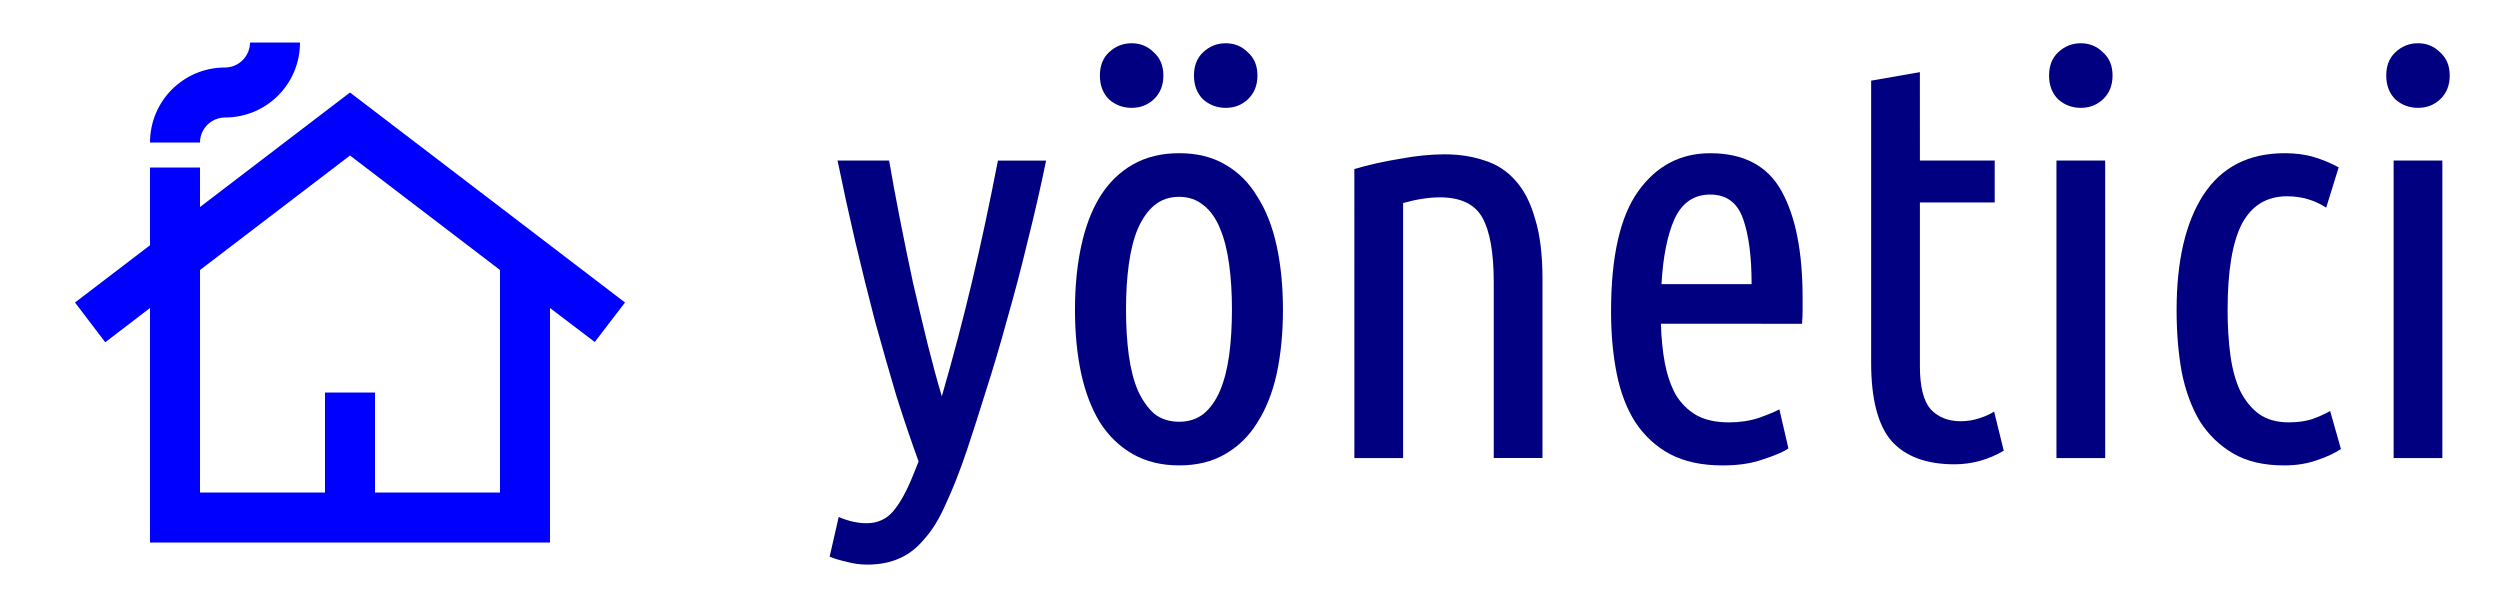
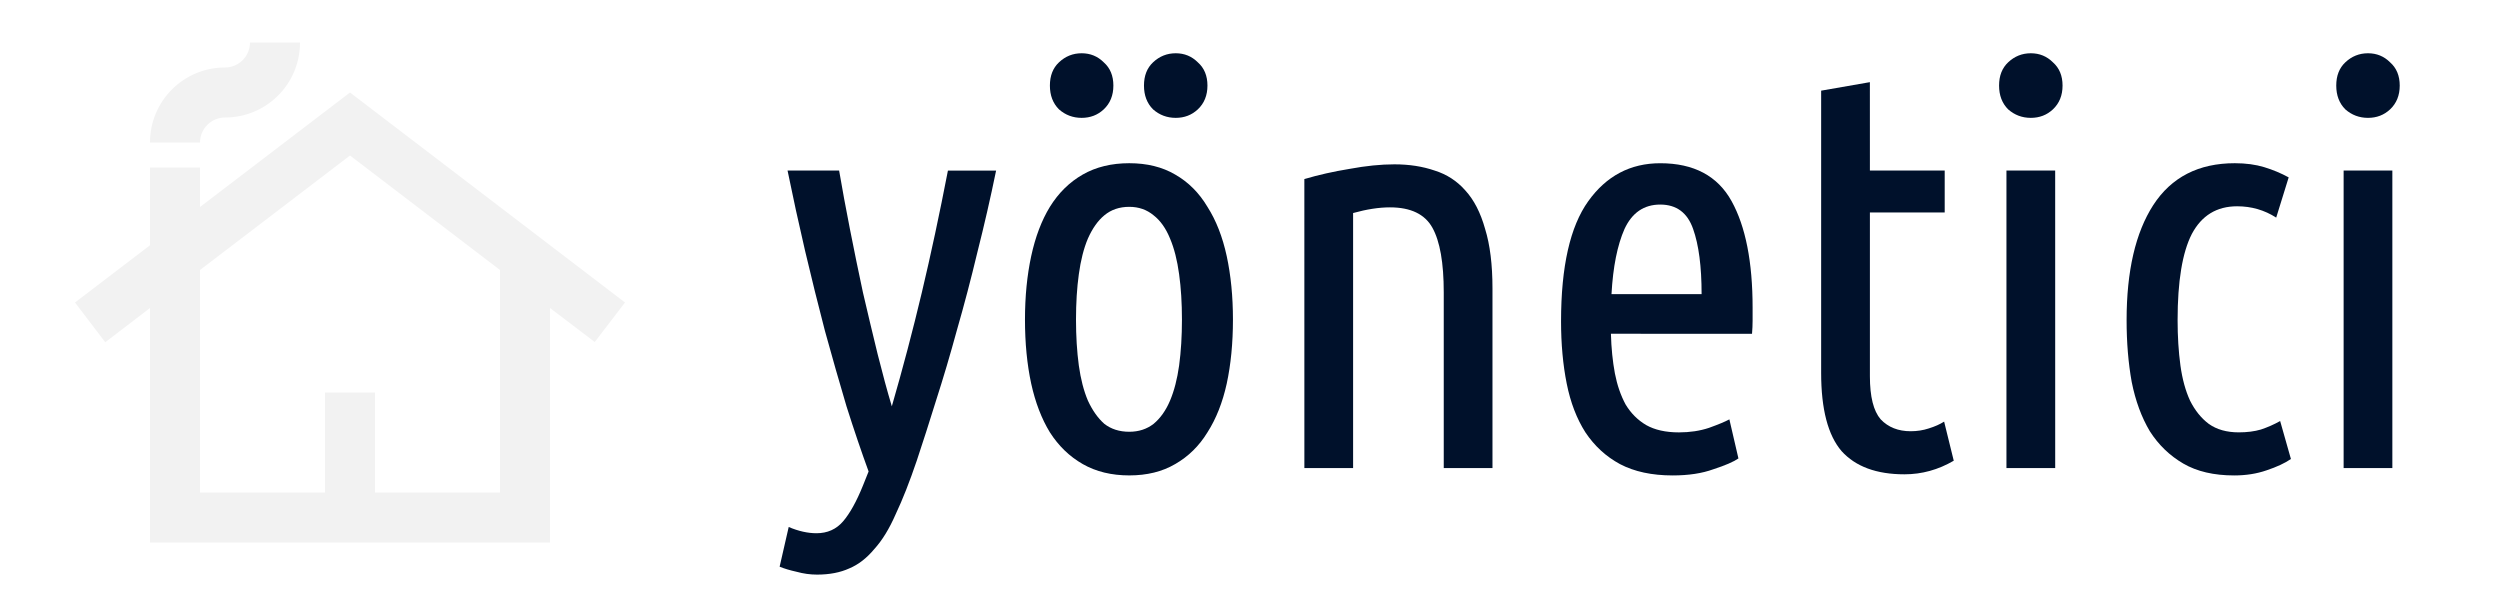
<svg xmlns="http://www.w3.org/2000/svg" enable-background="new 0 0 24 24" height="24" viewBox="0 0 100 24" width="100" version="1.1" id="svg6" style="fill:#000000">
  <defs id="defs10" />
  <rect height="24" width="24" id="rect2" x="0" y="0" style="fill:none" />
-   <path d="M 14,3.7 8,8.28 V 6.7 H 6 V 9.81 L 3,12.1 4.21,13.69 6,12.32 V 21.7 H 22 V 12.32 L 23.79,13.68 25,12.1 Z m 6,16 h -5 v -4 h -2 v 4 H 8 v -8.9 l 6,-4.58 6,4.58 z m -8,-18 c 0,1.66 -1.34,3 -3,3 -0.55,0 -1,0.45 -1,1 H 6 c 0,-1.66 1.34,-3 3,-3 0.55,0 1,-0.45 1,-1 z" id="path4" style="fill:#0000ff" />
-   <g aria-label="Beste" style="font-style:normal;font-weight:normal;font-size:40px;line-height:1.25;font-family:sans-serif;letter-spacing:0px;word-spacing:0px;fill:#000000;fill-opacity:1;stroke:none" id="text824">
-     <g aria-label="yönetici" style="font-style:normal;font-weight:normal;font-size:22.667px;line-height:1.25;font-family:sans-serif;fill:#000000;fill-opacity:1;stroke:none" id="text1511">
-       <path d="m 37.673,15.852 q 0.657,-2.267 1.201,-4.556 0.544,-2.289 1.043,-4.873 h 1.927 q -0.34,1.655 -0.748,3.264 -0.385,1.609 -0.816,3.105 -0.408,1.496 -0.839,2.833 -0.408,1.315 -0.771,2.403 -0.431,1.269 -0.839,2.131 -0.385,0.884 -0.861,1.405 -0.453,0.544 -0.997,0.771 -0.544,0.249 -1.292,0.249 -0.408,0 -0.816,-0.113 -0.408,-0.091 -0.68,-0.204 l 0.363,-1.587 q 0.589,0.249 1.111,0.249 0.657,0 1.065,-0.476 0.408,-0.476 0.793,-1.428 l 0.227,-0.567 Q 36.313,17.28 35.86,15.852 35.429,14.401 34.998,12.837 34.59,11.273 34.205,9.641 33.82,7.986 33.502,6.422 h 2.063 q 0.181,1.065 0.431,2.335 0.249,1.269 0.521,2.539 0.295,1.269 0.589,2.471 0.295,1.179 0.567,2.085 z" style="font-style:normal;font-variant:normal;font-weight:normal;font-stretch:normal;font-size:22.667px;font-family:'Ubuntu Condensed';-inkscape-font-specification:'Ubuntu Condensed, ';fill:#000080" id="path1491" />
-       <path d="m 51.318,12.384 q 0,1.405 -0.249,2.561 -0.249,1.133 -0.771,1.949 -0.499,0.816 -1.292,1.269 -0.771,0.453 -1.836,0.453 -1.065,0 -1.859,-0.453 -0.793,-0.453 -1.315,-1.269 -0.499,-0.816 -0.748,-1.949 -0.249,-1.156 -0.249,-2.561 0,-1.383 0.249,-2.539 0.249,-1.156 0.748,-1.972 0.521,-0.839 1.315,-1.292 0.793,-0.453 1.859,-0.453 1.065,0 1.836,0.453 0.793,0.453 1.292,1.292 0.521,0.816 0.771,1.972 0.249,1.156 0.249,2.539 z m -2.04,0 q 0,-0.997 -0.113,-1.813 Q 49.052,9.732 48.802,9.142 48.553,8.53 48.145,8.213 47.737,7.873 47.17,7.873 q -0.589,0 -0.997,0.34 -0.385,0.317 -0.657,0.929 -0.249,0.589 -0.363,1.428 -0.113,0.816 -0.113,1.813 0,0.997 0.113,1.836 0.113,0.816 0.363,1.405 0.272,0.589 0.657,0.929 0.408,0.317 0.997,0.317 0.567,0 0.975,-0.317 0.408,-0.34 0.657,-0.929 0.249,-0.589 0.363,-1.405 0.113,-0.839 0.113,-1.836 z M 45.266,4.314 q -0.521,0 -0.907,-0.34 -0.363,-0.363 -0.363,-0.952 0,-0.589 0.363,-0.929 0.385,-0.363 0.907,-0.363 0.521,0 0.884,0.363 0.385,0.34 0.385,0.929 0,0.589 -0.385,0.952 -0.363,0.34 -0.884,0.34 z m 3.763,0 q -0.521,0 -0.907,-0.34 -0.363,-0.363 -0.363,-0.952 0,-0.589 0.363,-0.929 0.385,-0.363 0.907,-0.363 0.521,0 0.884,0.363 0.385,0.34 0.385,0.929 0,0.589 -0.385,0.952 -0.363,0.34 -0.884,0.34 z" style="font-style:normal;font-variant:normal;font-weight:normal;font-stretch:normal;font-size:22.667px;font-family:'Ubuntu Condensed';-inkscape-font-specification:'Ubuntu Condensed, ';fill:#000080" id="path1493" />
-       <path d="m 54.174,6.762 q 0.839,-0.249 1.813,-0.408 0.975,-0.181 1.791,-0.181 0.884,0 1.609,0.249 0.725,0.227 1.224,0.793 0.521,0.567 0.793,1.541 0.295,0.952 0.295,2.38 v 7.185 h -1.949 v -7.027 q 0,-1.768 -0.453,-2.584 -0.453,-0.816 -1.7,-0.816 -0.657,0 -1.473,0.227 V 18.322 h -1.949 z" style="font-style:normal;font-variant:normal;font-weight:normal;font-stretch:normal;font-size:22.667px;font-family:'Ubuntu Condensed';-inkscape-font-specification:'Ubuntu Condensed, ';fill:#000080" id="path1495" />
-       <path d="m 66.437,12.95 q 0.023,0.861 0.159,1.587 0.136,0.703 0.431,1.247 0.317,0.521 0.816,0.816 0.521,0.295 1.315,0.295 0.657,0 1.201,-0.181 0.567,-0.204 0.816,-0.34 L 71.537,17.937 q -0.295,0.204 -0.997,0.431 -0.68,0.249 -1.632,0.249 -1.247,0 -2.108,-0.453 -0.839,-0.453 -1.383,-1.269 -0.521,-0.816 -0.748,-1.949 -0.227,-1.133 -0.227,-2.493 0,-3.287 1.088,-4.805 1.088,-1.519 2.879,-1.519 2.017,0 2.856,1.519 0.839,1.519 0.839,4.261 0,0.249 0,0.521 0,0.249 -0.023,0.521 z m 1.972,-5.168 q -0.975,0 -1.428,0.975 -0.431,0.975 -0.521,2.607 h 3.604 q 0,-1.655 -0.34,-2.607 Q 69.384,7.782 68.409,7.782 Z" style="font-style:normal;font-variant:normal;font-weight:normal;font-stretch:normal;font-size:22.667px;font-family:'Ubuntu Condensed';-inkscape-font-specification:'Ubuntu Condensed, ';fill:#000080" id="path1497" />
-       <path d="m 76.796,6.422 h 2.992 v 1.677 h -2.992 v 6.551 q 0,1.224 0.431,1.723 0.453,0.476 1.201,0.476 0.385,0 0.725,-0.113 0.363,-0.113 0.612,-0.272 l 0.385,1.564 q -0.929,0.544 -1.972,0.544 -1.677,0 -2.516,-0.929 -0.816,-0.952 -0.816,-3.128 V 3.226 l 1.949,-0.34 z" style="font-style:normal;font-variant:normal;font-weight:normal;font-stretch:normal;font-size:22.667px;font-family:'Ubuntu Condensed';-inkscape-font-specification:'Ubuntu Condensed, ';fill:#000080" id="path1499" />
-       <path d="M 84.208,18.322 H 82.258 V 6.422 h 1.949 z M 83.233,4.314 q -0.521,0 -0.907,-0.34 -0.363,-0.363 -0.363,-0.952 0,-0.589 0.363,-0.929 0.385,-0.363 0.907,-0.363 0.521,0 0.884,0.363 0.385,0.34 0.385,0.929 0,0.589 -0.385,0.952 -0.363,0.34 -0.884,0.34 z" style="font-style:normal;font-variant:normal;font-weight:normal;font-stretch:normal;font-size:22.667px;font-family:'Ubuntu Condensed';-inkscape-font-specification:'Ubuntu Condensed, ';fill:#000080" id="path1501" />
-       <path d="m 91.37,18.617 q -1.224,0 -2.04,-0.476 -0.816,-0.476 -1.337,-1.292 -0.499,-0.839 -0.725,-1.972 -0.204,-1.133 -0.204,-2.471 0,-2.947 1.065,-4.601 1.088,-1.677 3.264,-1.677 0.657,0 1.179,0.159 0.521,0.159 0.975,0.408 l -0.499,1.609 q -0.703,-0.453 -1.564,-0.453 -1.224,0 -1.813,1.111 -0.567,1.111 -0.567,3.445 0,0.975 0.113,1.813 0.113,0.816 0.385,1.405 0.295,0.589 0.748,0.929 0.476,0.34 1.201,0.34 0.499,0 0.884,-0.113 0.408,-0.136 0.771,-0.34 l 0.431,1.519 q -0.363,0.249 -0.975,0.453 -0.589,0.204 -1.292,0.204 z" style="font-style:normal;font-variant:normal;font-weight:normal;font-stretch:normal;font-size:22.667px;font-family:'Ubuntu Condensed';-inkscape-font-specification:'Ubuntu Condensed, ';fill:#000080" id="path1503" />
-       <path d="M 97.694,18.322 H 95.745 V 6.422 h 1.949 z M 96.72,4.314 q -0.521,0 -0.907,-0.34 -0.363,-0.363 -0.363,-0.952 0,-0.589 0.363,-0.929 0.385,-0.363 0.907,-0.363 0.521,0 0.884,0.363 0.385,0.34 0.385,0.929 0,0.589 -0.385,0.952 -0.363,0.34 -0.884,0.34 z" style="font-style:normal;font-variant:normal;font-weight:normal;font-stretch:normal;font-size:22.667px;font-family:'Ubuntu Condensed';-inkscape-font-specification:'Ubuntu Condensed, ';fill:#000080" id="path1505" />
+   <path d="M 14,3.7 8,8.28 V 6.7 H 6 V 9.81 L 3,12.1 4.21,13.69 6,12.32 V 21.7 H 22 V 12.32 L 23.79,13.68 25,12.1 Z m 6,16 h -5 v -4 h -2 v 4 H 8 v -8.9 l 6,-4.58 6,4.58 z m -8,-18 c 0,1.66 -1.34,3 -3,3 -0.55,0 -1,0.45 -1,1 H 6 c 0,-1.66 1.34,-3 3,-3 0.55,0 1,-0.45 1,-1 z" id="path4" style="fill:#f2f2f2" />
+   <g aria-label="Beste" style="font-style:normal;font-weight:normal;font-size:40px;line-height:1.25;font-family:sans-serif;letter-spacing:0px;word-spacing:0px;fill:#00112b;fill-opacity:1;stroke:none" id="text824" transform="translate(-2,0.400437)">
+     <g aria-label="yönetici" style="font-style:normal;font-weight:normal;font-size:22.667px;line-height:1.25;font-family:sans-serif;fill:#00112b;fill-opacity:1;stroke:none" id="text1511">
+       <path d="m 37.673,15.852 q 0.657,-2.267 1.201,-4.556 0.544,-2.289 1.043,-4.873 h 1.927 q -0.34,1.655 -0.748,3.264 -0.385,1.609 -0.816,3.105 -0.408,1.496 -0.839,2.833 -0.408,1.315 -0.771,2.403 -0.431,1.269 -0.839,2.131 -0.385,0.884 -0.861,1.405 -0.453,0.544 -0.997,0.771 -0.544,0.249 -1.292,0.249 -0.408,0 -0.816,-0.113 -0.408,-0.091 -0.68,-0.204 l 0.363,-1.587 q 0.589,0.249 1.111,0.249 0.657,0 1.065,-0.476 0.408,-0.476 0.793,-1.428 l 0.227,-0.567 Q 36.313,17.28 35.86,15.852 35.429,14.401 34.998,12.837 34.59,11.273 34.205,9.641 33.82,7.986 33.502,6.422 h 2.063 q 0.181,1.065 0.431,2.335 0.249,1.269 0.521,2.539 0.295,1.269 0.589,2.471 0.295,1.179 0.567,2.085 z" style="font-style:normal;font-variant:normal;font-weight:normal;font-stretch:normal;font-size:22.667px;font-family:'Ubuntu Condensed';-inkscape-font-specification:'Ubuntu Condensed, ';fill:#00112b" id="path1491" />
+       <path d="m 51.318,12.384 q 0,1.405 -0.249,2.561 -0.249,1.133 -0.771,1.949 -0.499,0.816 -1.292,1.269 -0.771,0.453 -1.836,0.453 -1.065,0 -1.859,-0.453 -0.793,-0.453 -1.315,-1.269 -0.499,-0.816 -0.748,-1.949 -0.249,-1.156 -0.249,-2.561 0,-1.383 0.249,-2.539 0.249,-1.156 0.748,-1.972 0.521,-0.839 1.315,-1.292 0.793,-0.453 1.859,-0.453 1.065,0 1.836,0.453 0.793,0.453 1.292,1.292 0.521,0.816 0.771,1.972 0.249,1.156 0.249,2.539 z m -2.04,0 q 0,-0.997 -0.113,-1.813 Q 49.052,9.732 48.802,9.142 48.553,8.53 48.145,8.213 47.737,7.873 47.17,7.873 q -0.589,0 -0.997,0.34 -0.385,0.317 -0.657,0.929 -0.249,0.589 -0.363,1.428 -0.113,0.816 -0.113,1.813 0,0.997 0.113,1.836 0.113,0.816 0.363,1.405 0.272,0.589 0.657,0.929 0.408,0.317 0.997,0.317 0.567,0 0.975,-0.317 0.408,-0.34 0.657,-0.929 0.249,-0.589 0.363,-1.405 0.113,-0.839 0.113,-1.836 z M 45.266,4.314 q -0.521,0 -0.907,-0.34 -0.363,-0.363 -0.363,-0.952 0,-0.589 0.363,-0.929 0.385,-0.363 0.907,-0.363 0.521,0 0.884,0.363 0.385,0.34 0.385,0.929 0,0.589 -0.385,0.952 -0.363,0.34 -0.884,0.34 z m 3.763,0 q -0.521,0 -0.907,-0.34 -0.363,-0.363 -0.363,-0.952 0,-0.589 0.363,-0.929 0.385,-0.363 0.907,-0.363 0.521,0 0.884,0.363 0.385,0.34 0.385,0.929 0,0.589 -0.385,0.952 -0.363,0.34 -0.884,0.34 z" style="font-style:normal;font-variant:normal;font-weight:normal;font-stretch:normal;font-size:22.667px;font-family:'Ubuntu Condensed';-inkscape-font-specification:'Ubuntu Condensed, ';fill:#00112b" id="path1493" />
+       <path d="m 54.174,6.762 q 0.839,-0.249 1.813,-0.408 0.975,-0.181 1.791,-0.181 0.884,0 1.609,0.249 0.725,0.227 1.224,0.793 0.521,0.567 0.793,1.541 0.295,0.952 0.295,2.38 v 7.185 h -1.949 v -7.027 q 0,-1.768 -0.453,-2.584 -0.453,-0.816 -1.7,-0.816 -0.657,0 -1.473,0.227 V 18.322 h -1.949 z" style="font-style:normal;font-variant:normal;font-weight:normal;font-stretch:normal;font-size:22.667px;font-family:'Ubuntu Condensed';-inkscape-font-specification:'Ubuntu Condensed, ';fill:#00112b" id="path1495" />
+       <path d="m 66.437,12.95 q 0.023,0.861 0.159,1.587 0.136,0.703 0.431,1.247 0.317,0.521 0.816,0.816 0.521,0.295 1.315,0.295 0.657,0 1.201,-0.181 0.567,-0.204 0.816,-0.34 L 71.537,17.937 q -0.295,0.204 -0.997,0.431 -0.68,0.249 -1.632,0.249 -1.247,0 -2.108,-0.453 -0.839,-0.453 -1.383,-1.269 -0.521,-0.816 -0.748,-1.949 -0.227,-1.133 -0.227,-2.493 0,-3.287 1.088,-4.805 1.088,-1.519 2.879,-1.519 2.017,0 2.856,1.519 0.839,1.519 0.839,4.261 0,0.249 0,0.521 0,0.249 -0.023,0.521 z m 1.972,-5.168 q -0.975,0 -1.428,0.975 -0.431,0.975 -0.521,2.607 h 3.604 q 0,-1.655 -0.34,-2.607 Q 69.384,7.782 68.409,7.782 Z" style="font-style:normal;font-variant:normal;font-weight:normal;font-stretch:normal;font-size:22.667px;font-family:'Ubuntu Condensed';-inkscape-font-specification:'Ubuntu Condensed, ';fill:#00112b" id="path1497" />
+       <path d="m 76.796,6.422 h 2.992 v 1.677 h -2.992 v 6.551 q 0,1.224 0.431,1.723 0.453,0.476 1.201,0.476 0.385,0 0.725,-0.113 0.363,-0.113 0.612,-0.272 l 0.385,1.564 q -0.929,0.544 -1.972,0.544 -1.677,0 -2.516,-0.929 -0.816,-0.952 -0.816,-3.128 V 3.226 l 1.949,-0.34 z" style="font-style:normal;font-variant:normal;font-weight:normal;font-stretch:normal;font-size:22.667px;font-family:'Ubuntu Condensed';-inkscape-font-specification:'Ubuntu Condensed, ';fill:#00112b" id="path1499" />
+       <path d="M 84.208,18.322 H 82.258 V 6.422 h 1.949 z M 83.233,4.314 q -0.521,0 -0.907,-0.34 -0.363,-0.363 -0.363,-0.952 0,-0.589 0.363,-0.929 0.385,-0.363 0.907,-0.363 0.521,0 0.884,0.363 0.385,0.34 0.385,0.929 0,0.589 -0.385,0.952 -0.363,0.34 -0.884,0.34 z" style="font-style:normal;font-variant:normal;font-weight:normal;font-stretch:normal;font-size:22.667px;font-family:'Ubuntu Condensed';-inkscape-font-specification:'Ubuntu Condensed, ';fill:#00112b" id="path1501" />
+       <path d="m 91.37,18.617 q -1.224,0 -2.04,-0.476 -0.816,-0.476 -1.337,-1.292 -0.499,-0.839 -0.725,-1.972 -0.204,-1.133 -0.204,-2.471 0,-2.947 1.065,-4.601 1.088,-1.677 3.264,-1.677 0.657,0 1.179,0.159 0.521,0.159 0.975,0.408 l -0.499,1.609 q -0.703,-0.453 -1.564,-0.453 -1.224,0 -1.813,1.111 -0.567,1.111 -0.567,3.445 0,0.975 0.113,1.813 0.113,0.816 0.385,1.405 0.295,0.589 0.748,0.929 0.476,0.34 1.201,0.34 0.499,0 0.884,-0.113 0.408,-0.136 0.771,-0.34 l 0.431,1.519 q -0.363,0.249 -0.975,0.453 -0.589,0.204 -1.292,0.204 z" style="font-style:normal;font-variant:normal;font-weight:normal;font-stretch:normal;font-size:22.667px;font-family:'Ubuntu Condensed';-inkscape-font-specification:'Ubuntu Condensed, ';fill:#00112b" id="path1503" />
+       <path d="M 97.694,18.322 H 95.745 V 6.422 h 1.949 z M 96.72,4.314 q -0.521,0 -0.907,-0.34 -0.363,-0.363 -0.363,-0.952 0,-0.589 0.363,-0.929 0.385,-0.363 0.907,-0.363 0.521,0 0.884,0.363 0.385,0.34 0.385,0.929 0,0.589 -0.385,0.952 -0.363,0.34 -0.884,0.34 z" style="font-style:normal;font-variant:normal;font-weight:normal;font-stretch:normal;font-size:22.667px;font-family:'Ubuntu Condensed';-inkscape-font-specification:'Ubuntu Condensed, ';fill:#00112b" id="path1505" />
    </g>
  </g>
</svg>
